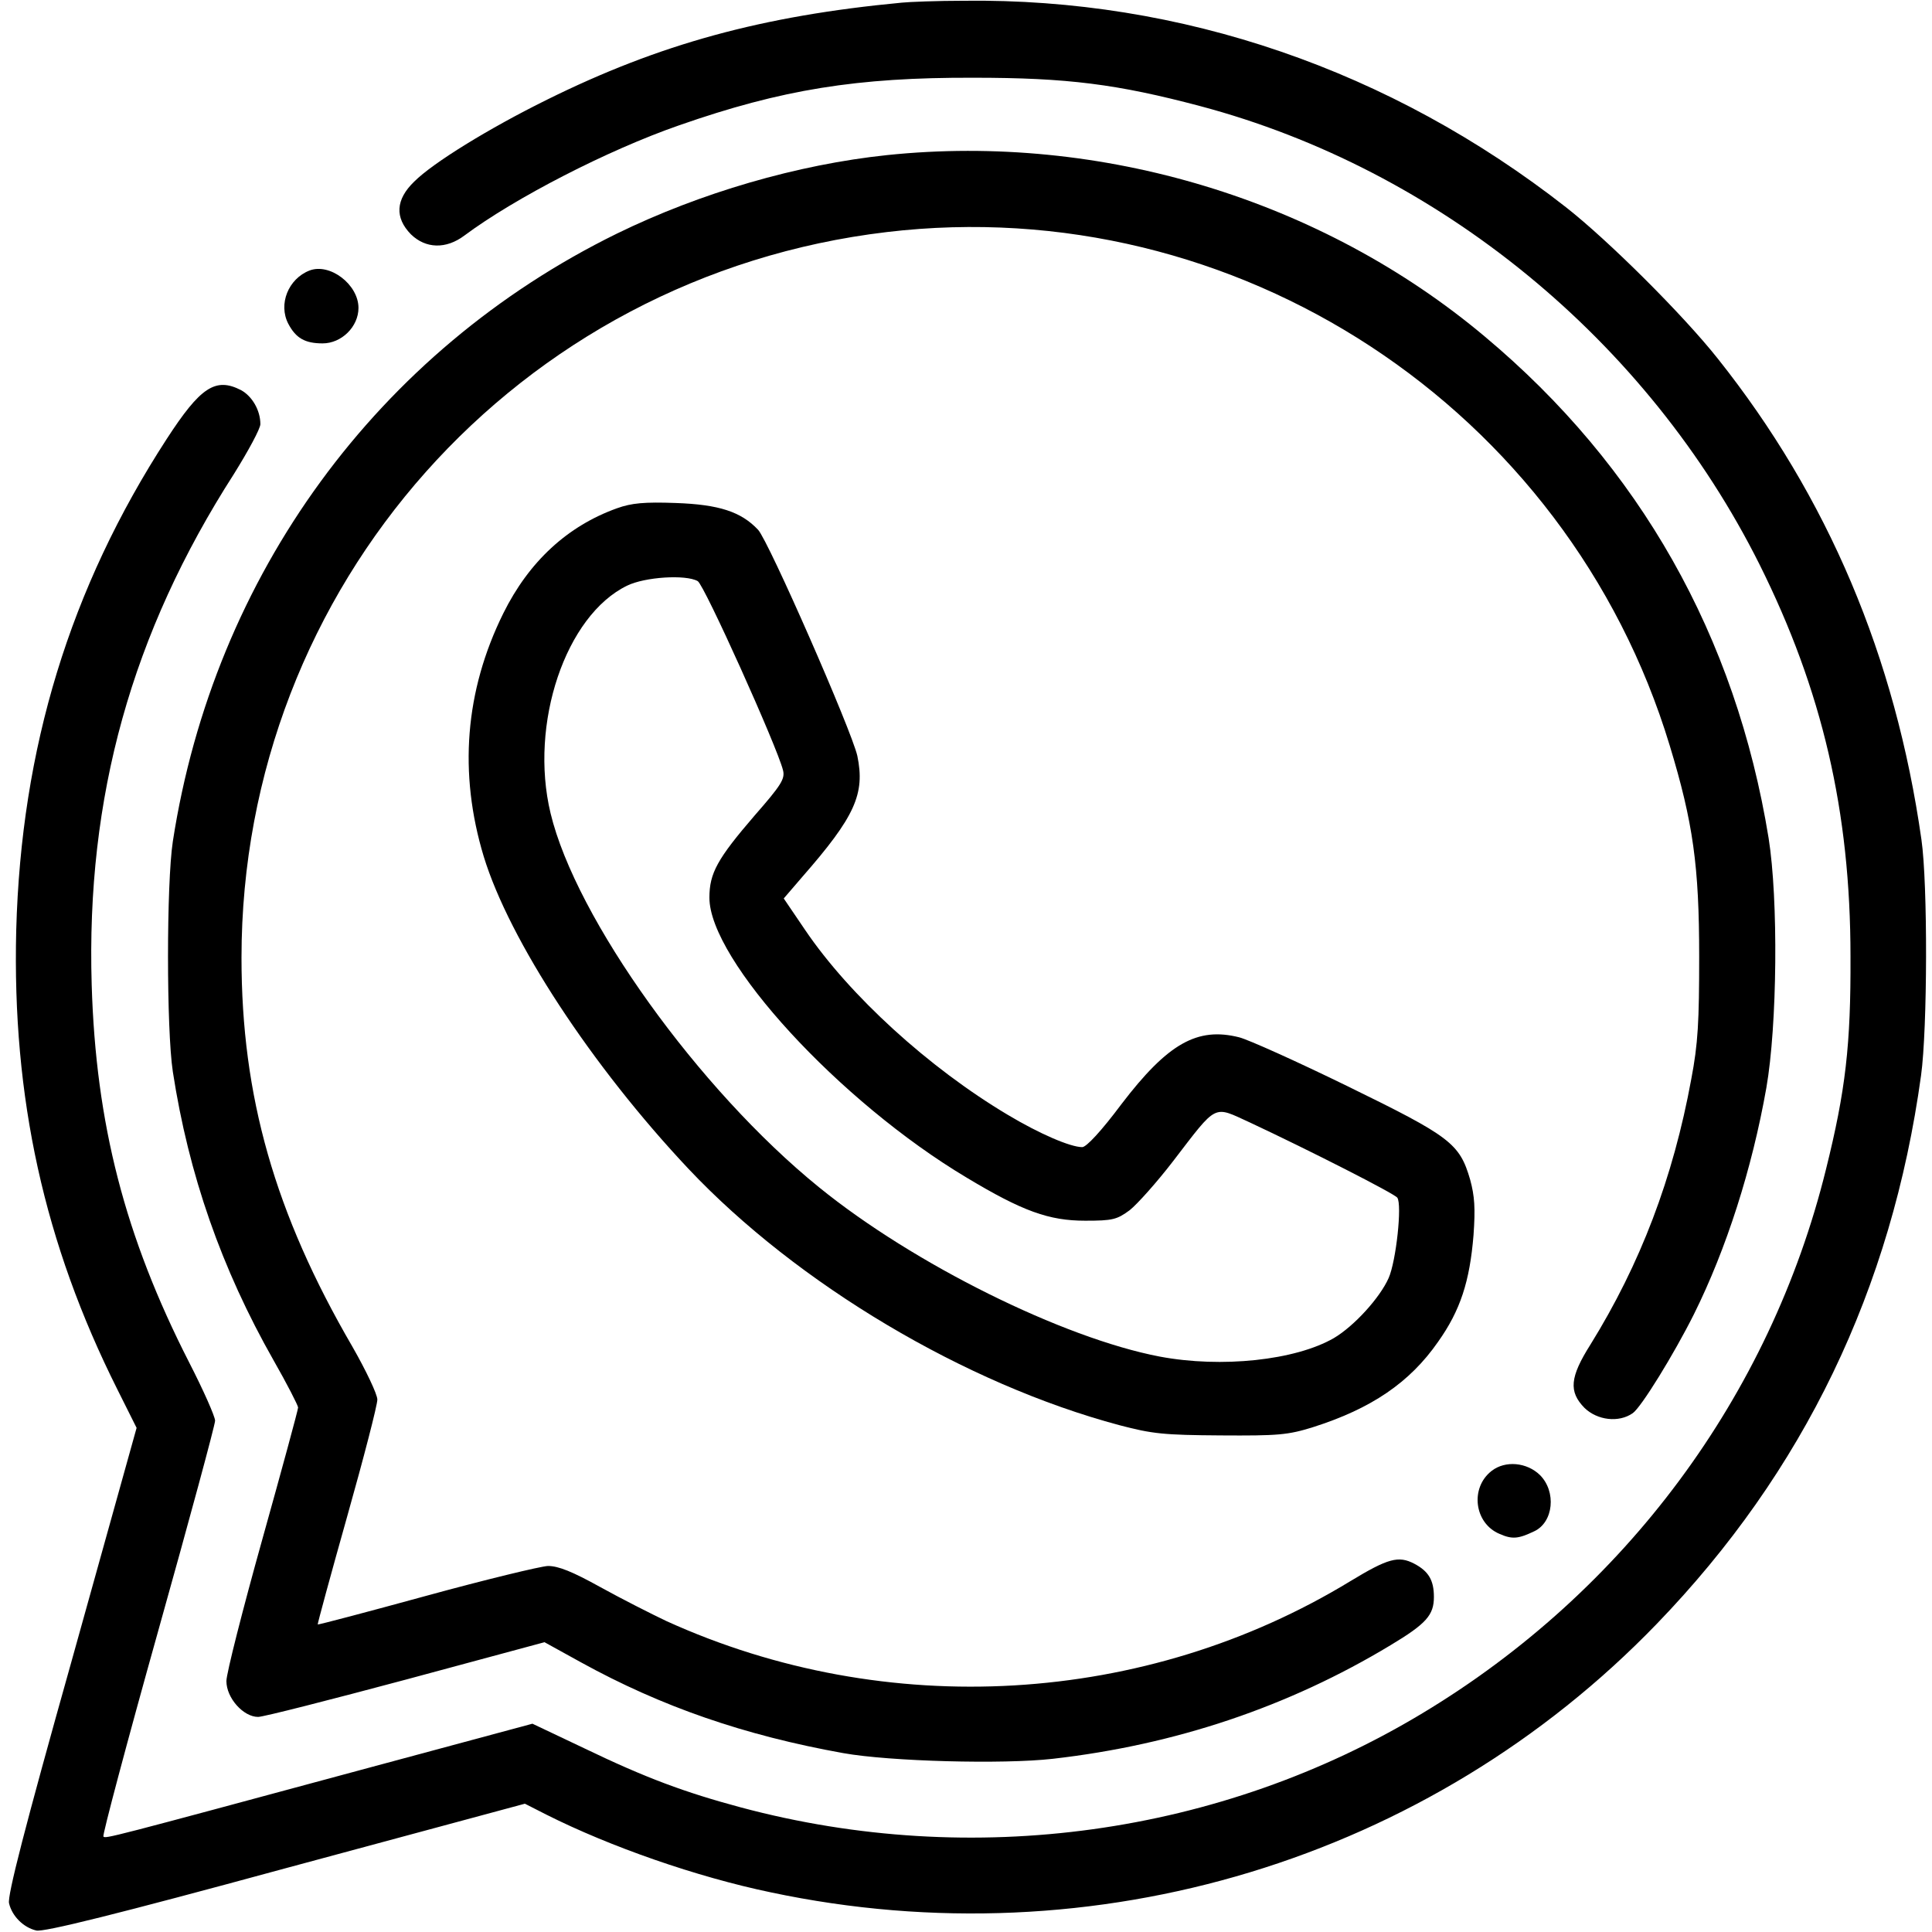
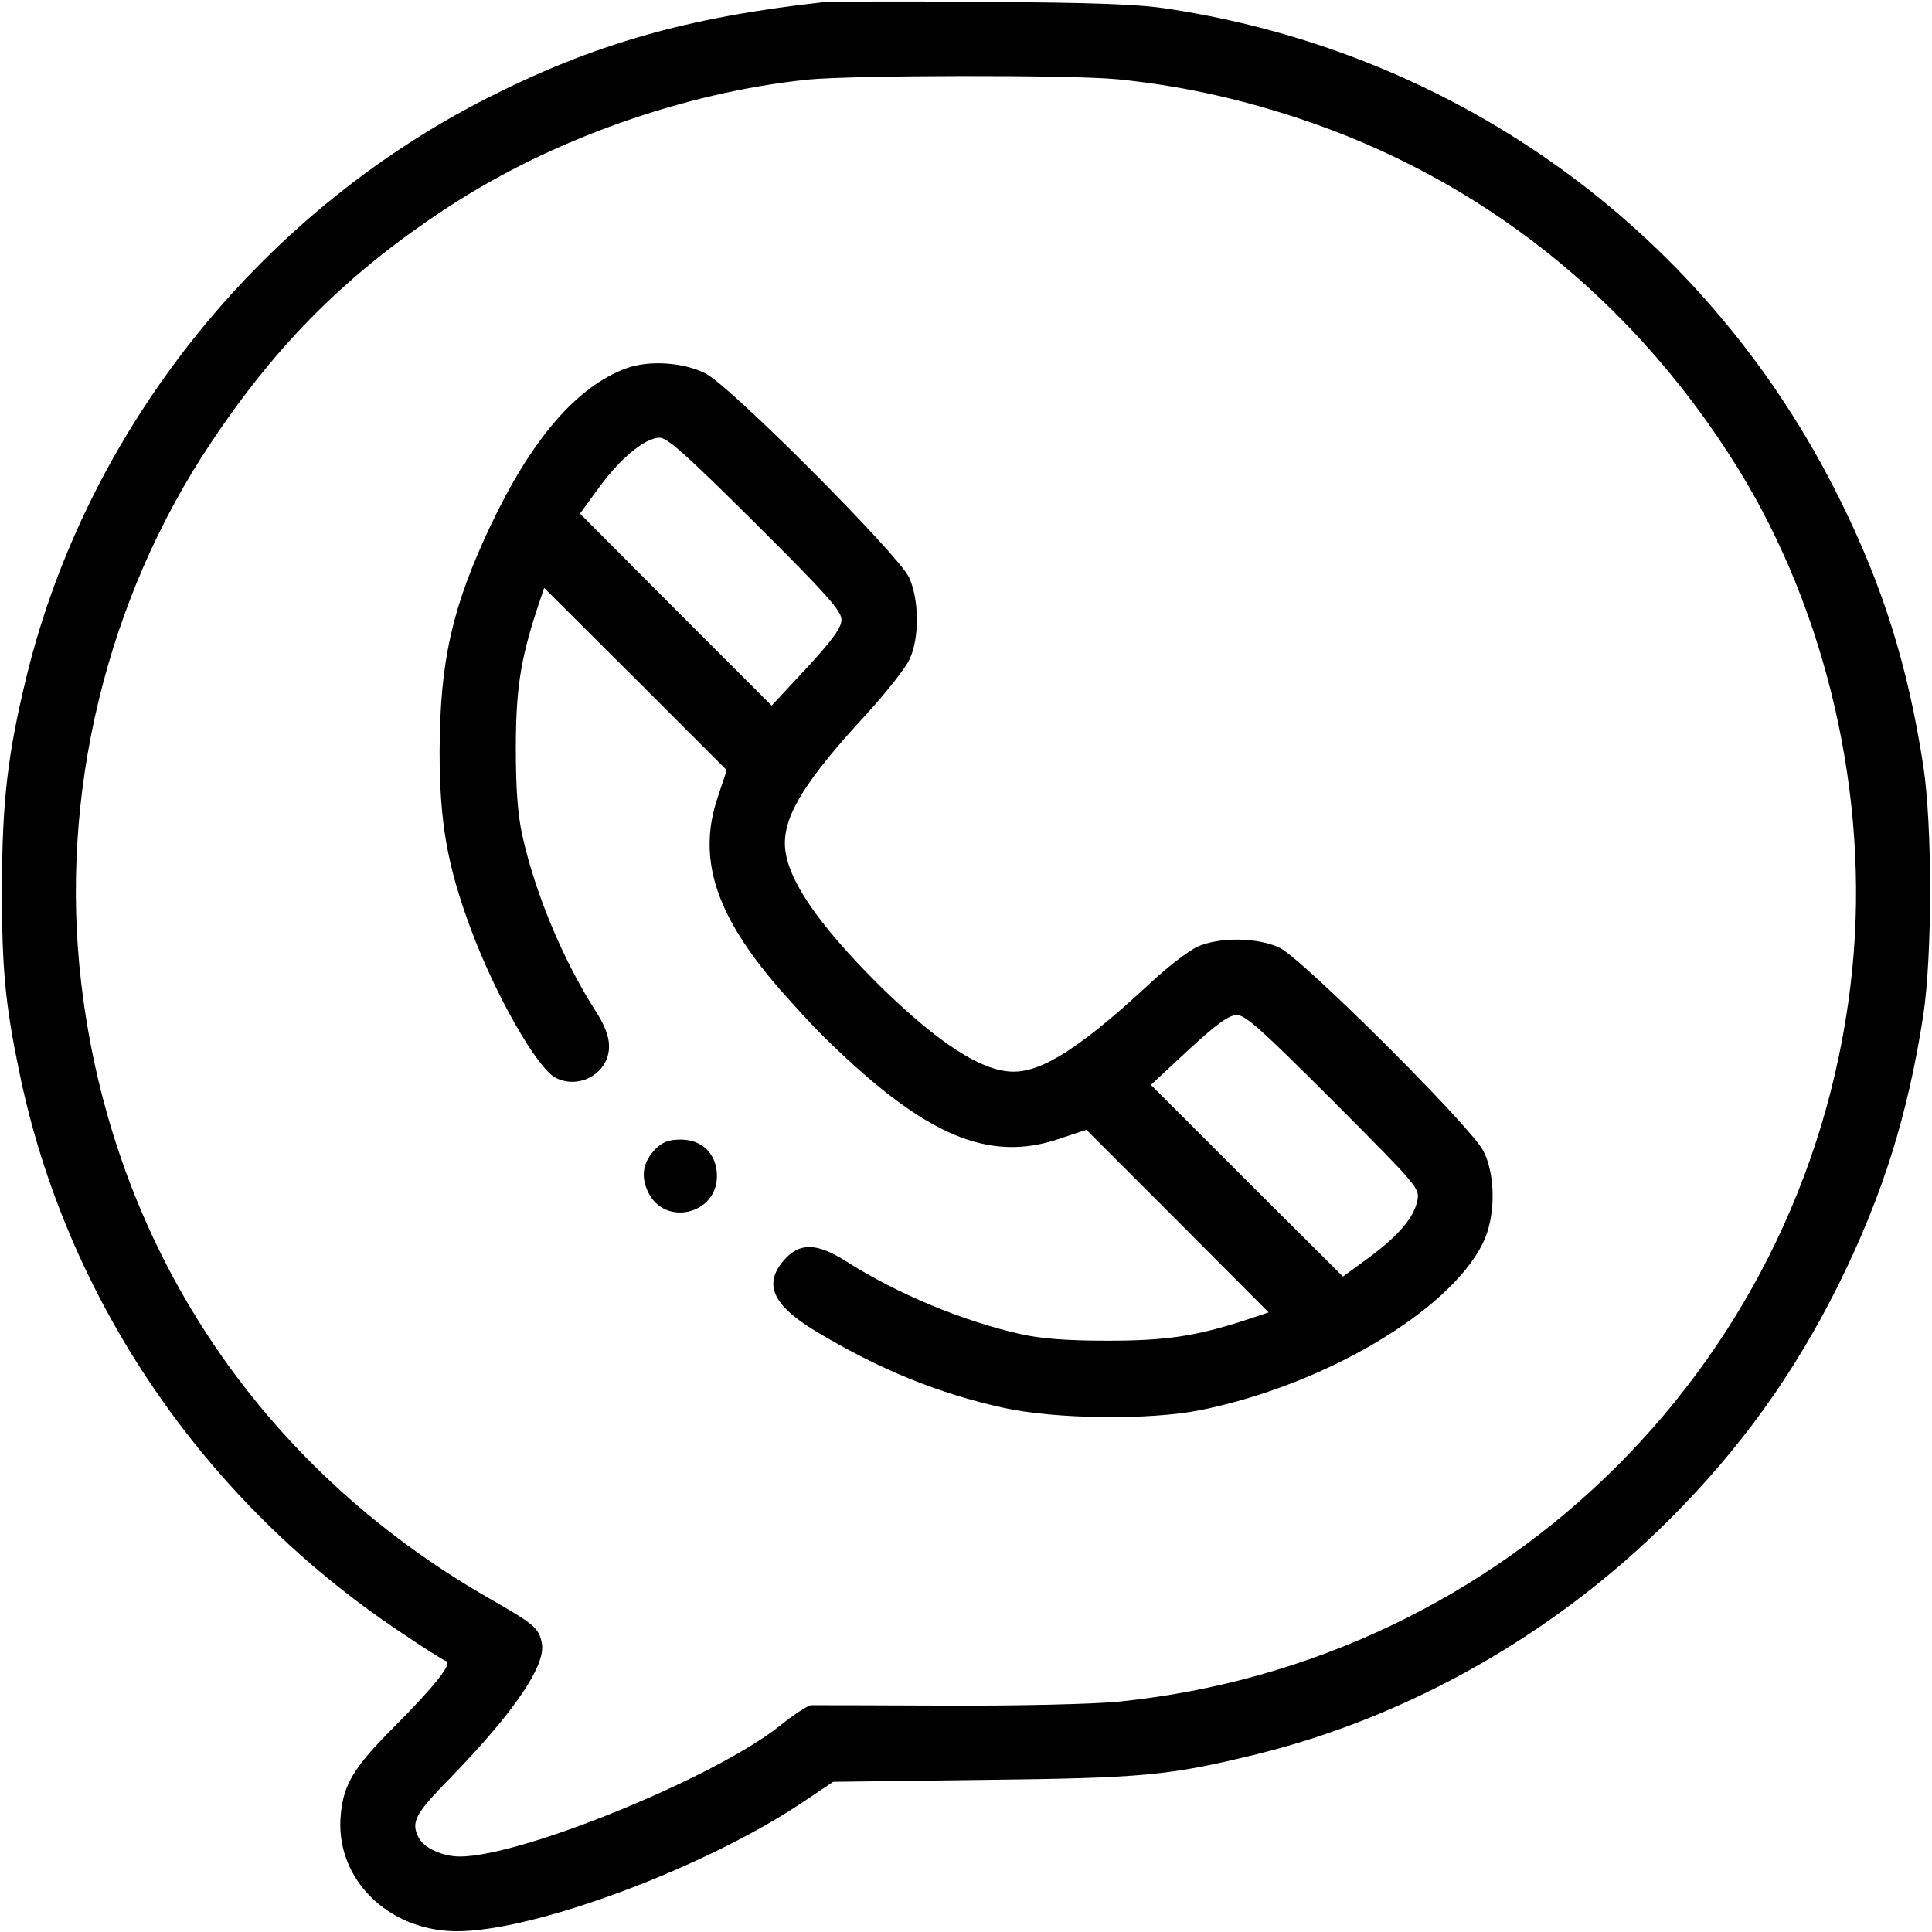
<svg xmlns="http://www.w3.org/2000/svg" version="1.0" width="512pt" height="512pt" viewBox="0 0 512 512" preserveAspectRatio="xMidYMid meet">
-   <g transform="translate(0,512) scale(0.1,-0.1)" fill="#000000" stroke="none">
-     <path d="M2390 5113 c-371 -35 -643 -110 -940 -257 -156 -77 -303 -168 -352 -217 -50 -48 -52 -96 -9 -140 39 -38 93 -40 142 -3 133 99 379 226 569 292 272 95 471 127 780 126 249 0 381 -17 600 -75 633 -168 1186 -621 1483 -1215 166 -333 241 -654 241 -1039 1 -234 -13 -355 -65 -564 -148 -600 -532 -1118 -1069 -1441 -536 -323 -1192 -414 -1806 -250 -149 40 -252 78 -416 157 l-137 65 -453 -122 c-674 -182 -678 -183 -684 -177 -3 3 62 248 145 544 83 296 151 547 151 558 0 11 -31 81 -69 155 -170 333 -247 632 -258 1000 -15 498 106 932 377 1354 38 61 70 120 70 132 0 37 -22 74 -51 90 -68 35 -108 8 -197 -129 -257 -396 -386 -820 -399 -1302 -11 -444 74 -830 268 -1217 l51 -102 -172 -617 c-124 -441 -171 -624 -166 -643 8 -34 38 -64 72 -72 19 -5 213 43 661 165 l634 171 57 -29 c169 -85 398 -165 595 -206 859 -182 1745 87 2348 712 389 403 622 886 700 1453 17 123 18 507 1 625 -69 485 -248 908 -540 1275 -92 116 -289 312 -401 400 -466 365 -1021 555 -1596 548 -71 0 -146 -3 -165 -5z" />
-     <path d="M2351 4709 c-238 -25 -495 -100 -716 -208 -634 -311 -1068 -905 -1177 -1611 -17 -112 -17 -498 0 -610 42 -273 129 -522 267 -765 36 -63 65 -120 65 -125 0 -6 -43 -164 -95 -350 -52 -186 -95 -355 -95 -375 0 -45 45 -95 84 -95 14 0 190 45 392 99 l367 99 96 -53 c214 -118 434 -194 696 -241 123 -22 423 -30 555 -15 325 37 625 138 895 301 95 57 115 80 115 128 0 44 -14 68 -52 88 -42 22 -70 14 -169 -46 -543 -331 -1230 -371 -1813 -106 -40 19 -119 59 -175 90 -74 41 -111 56 -139 56 -20 -1 -165 -36 -322 -79 -157 -43 -286 -77 -288 -76 -1 1 34 130 78 286 44 156 80 295 80 310 0 14 -30 77 -66 140 -206 354 -294 664 -294 1031 0 984 732 1807 1710 1923 926 110 1804 -466 2075 -1361 62 -204 78 -319 78 -559 0 -172 -3 -231 -21 -325 -48 -262 -135 -490 -267 -703 -55 -87 -58 -125 -16 -168 34 -33 91 -40 128 -14 22 15 109 156 162 262 86 173 154 385 192 600 29 166 32 499 6 662 -87 535 -341 985 -752 1329 -432 363 -1017 540 -1584 481z" />
-     <path d="M820 4403 c-56 -22 -83 -89 -56 -141 20 -38 44 -52 91 -52 50 0 95 44 95 94 0 62 -76 120 -130 99z" />
-     <path d="M1635 3773 c-131 -47 -233 -141 -301 -278 -102 -206 -119 -424 -52 -645 68 -222 286 -555 543 -828 288 -305 733 -570 1142 -679 87 -23 118 -26 268 -27 152 -1 178 1 245 22 154 49 256 118 331 226 59 83 84 160 94 283 5 71 3 103 -9 147 -28 96 -52 114 -324 247 -135 66 -264 124 -288 130 -111 28 -189 -16 -312 -177 -53 -71 -93 -114 -104 -114 -31 0 -113 35 -198 86 -208 124 -418 315 -536 489 l-57 84 49 57 c140 160 167 220 146 321 -15 67 -235 569 -263 599 -45 48 -104 67 -218 71 -83 3 -117 0 -156 -14z m214 -193 c17 -9 211 -440 226 -501 6 -23 -5 -40 -75 -120 -99 -115 -120 -153 -120 -218 0 -165 345 -541 682 -742 148 -89 218 -114 314 -114 73 0 84 3 118 28 20 16 72 74 115 130 119 155 105 147 204 102 158 -74 382 -188 390 -199 13 -18 -3 -168 -23 -213 -23 -52 -91 -127 -145 -159 -102 -59 -298 -80 -462 -49 -256 49 -652 245 -903 449 -318 258 -644 712 -711 991 -57 237 40 524 203 603 47 23 155 30 187 12z" />
-     <path d="M3953 1222 c-58 -45 -46 -139 21 -167 34 -15 50 -13 92 7 51 24 59 105 15 149 -35 34 -92 39 -128 11z" />
+   <g transform="translate(0,512) scale(0.1,-0.1)" fill="currentColor" stroke="none">
+     <path d="M2180 5114 c-360 -40 -608 -111 -891 -255 -604 -308 -1058 -878 -1218 -1529 -51 -209 -65 -331 -66 -565 0 -212 9 -307 46 -485 123 -601 488 -1137 1010 -1485 59 -40 114 -75 121 -77 18 -6 -28 -64 -139 -176 -105 -105 -133 -151 -140 -232 -15 -158 110 -294 282 -307 190 -16 670 158 944 342 l79 53 394 5 c428 5 495 11 728 68 406 100 792 320 1095 623 189 189 330 386 448 623 117 237 183 448 224 713 24 161 24 502 0 660 -41 266 -107 477 -223 710 -347 699 -1001 1177 -1774 1296 -80 13 -196 17 -495 19 -214 2 -406 1 -425 -1z m781 -204 c160 -16 310 -48 473 -101 488 -160 893 -481 1171 -929 237 -383 349 -872 304 -1326 -102 -1031 -914 -1841 -1949 -1944 -65 -6 -262 -11 -455 -10 -187 1 -347 1 -356 1 -8 -1 -46 -25 -83 -55 -172 -137 -684 -346 -847 -346 -46 0 -94 22 -109 49 -22 42 -11 63 84 160 167 172 253 297 242 356 -8 41 -19 50 -141 120 -610 350 -999 937 -1080 1632 -58 495 66 1013 343 1428 176 265 365 453 628 625 274 180 627 305 954 339 121 12 698 13 821 1z" />
+     <path d="M1660 4144 c-131 -48 -251 -187 -360 -417 -102 -216 -134 -359 -135 -597 0 -189 20 -303 82 -470 66 -178 176 -370 225 -396 64 -33 143 13 142 84 0 25 -11 55 -37 95 -85 133 -159 310 -193 464 -12 55 -17 123 -17 228 0 156 12 234 54 364 l21 63 242 -241 242 -242 -24 -72 c-53 -157 -9 -302 146 -487 44 -52 111 -125 149 -161 257 -250 424 -320 610 -257 l72 24 242 -242 241 -242 -63 -21 c-130 -42 -208 -54 -364 -54 -105 0 -173 5 -228 17 -154 34 -331 108 -464 193 -77 49 -123 51 -164 5 -57 -64 -33 -120 83 -190 170 -102 325 -165 498 -203 136 -30 387 -33 521 -6 328 66 661 263 749 443 34 69 34 180 1 244 -34 66 -483 513 -541 539 -59 27 -159 28 -217 2 -23 -11 -77 -52 -120 -92 -185 -172 -288 -239 -367 -239 -84 0 -200 76 -356 229 -168 167 -250 290 -250 376 0 79 58 171 214 340 54 59 107 126 117 149 26 57 25 157 -2 216 -27 59 -474 508 -539 540 -58 30 -150 36 -210 14z m342 -411 c188 -187 228 -232 228 -255 0 -21 -22 -52 -92 -128 l-93 -100 -254 254 -254 255 49 67 c57 79 124 134 162 134 21 0 73 -47 254 -227z m1532 -1532 c224 -225 229 -230 222 -263 -9 -45 -51 -94 -130 -152 l-67 -49 -255 254 -254 254 100 93 c76 70 107 92 128 92 23 0 68 -41 256 -229z" />
+     <path d="M1737 2075 c-33 -34 -40 -72 -19 -115 44 -91 182 -58 182 43 0 58 -38 97 -96 97 -31 0 -48 -6 -67 -25z" />
  </g>
</svg>
